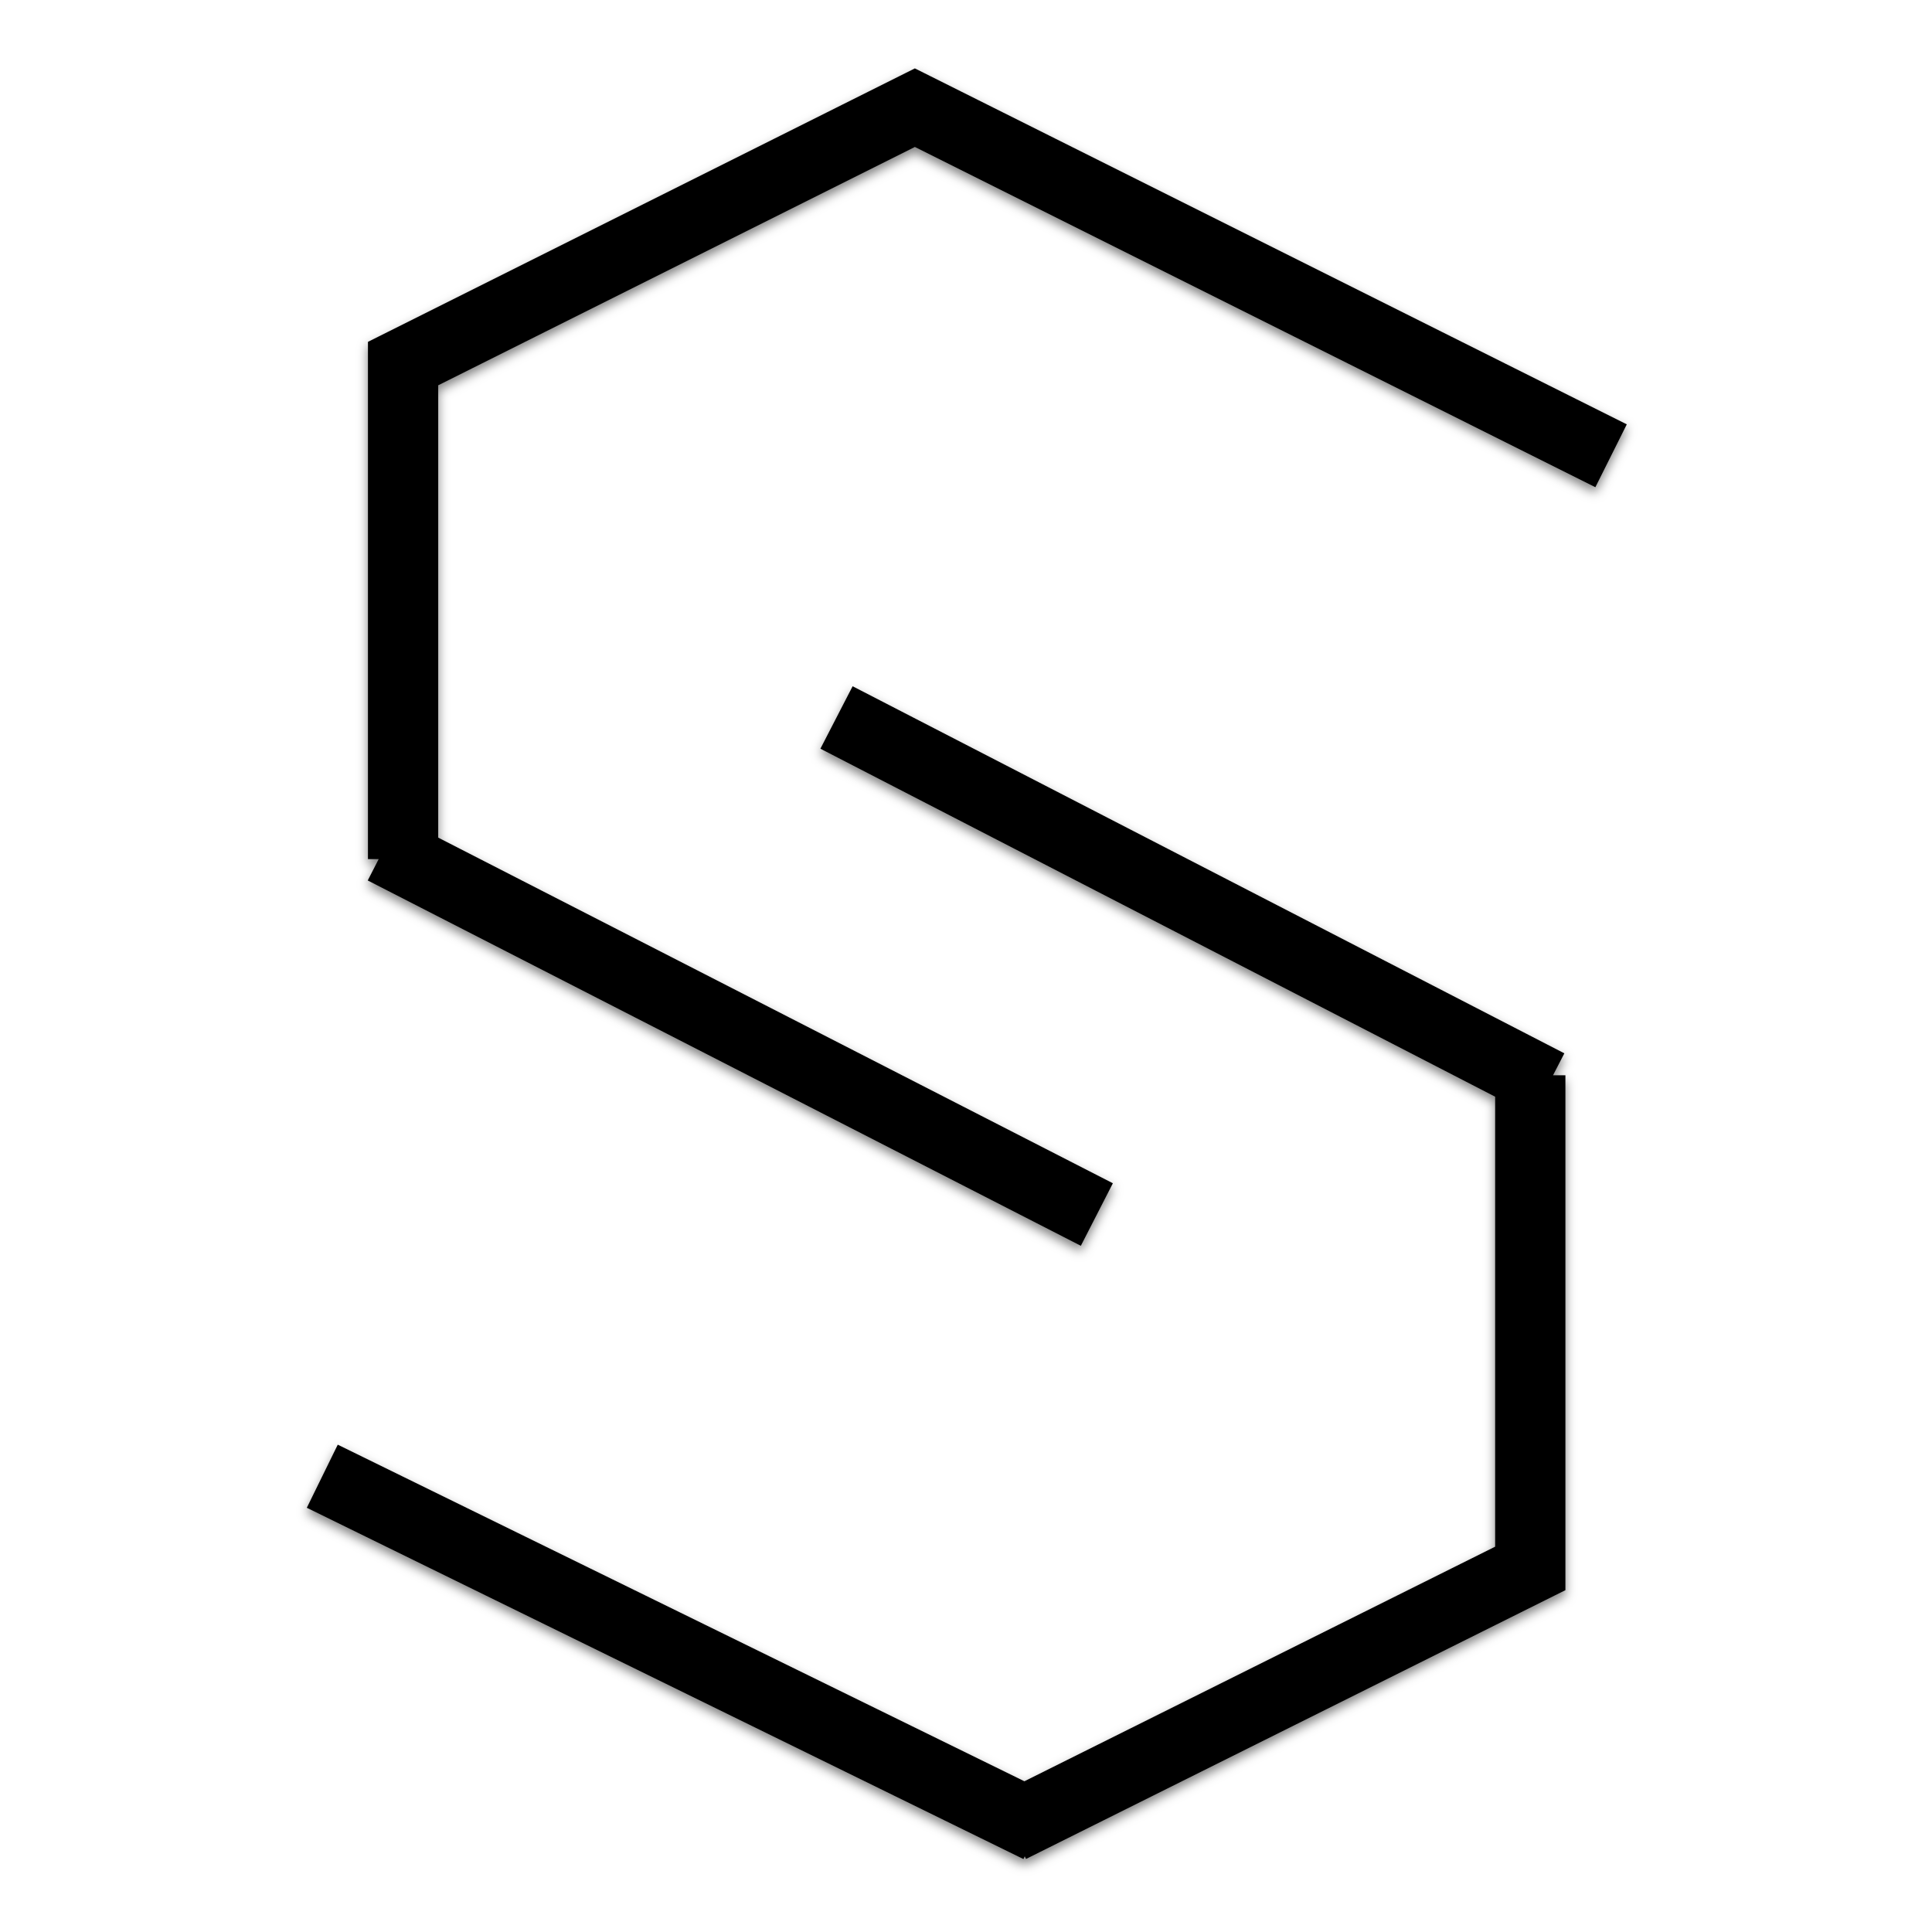
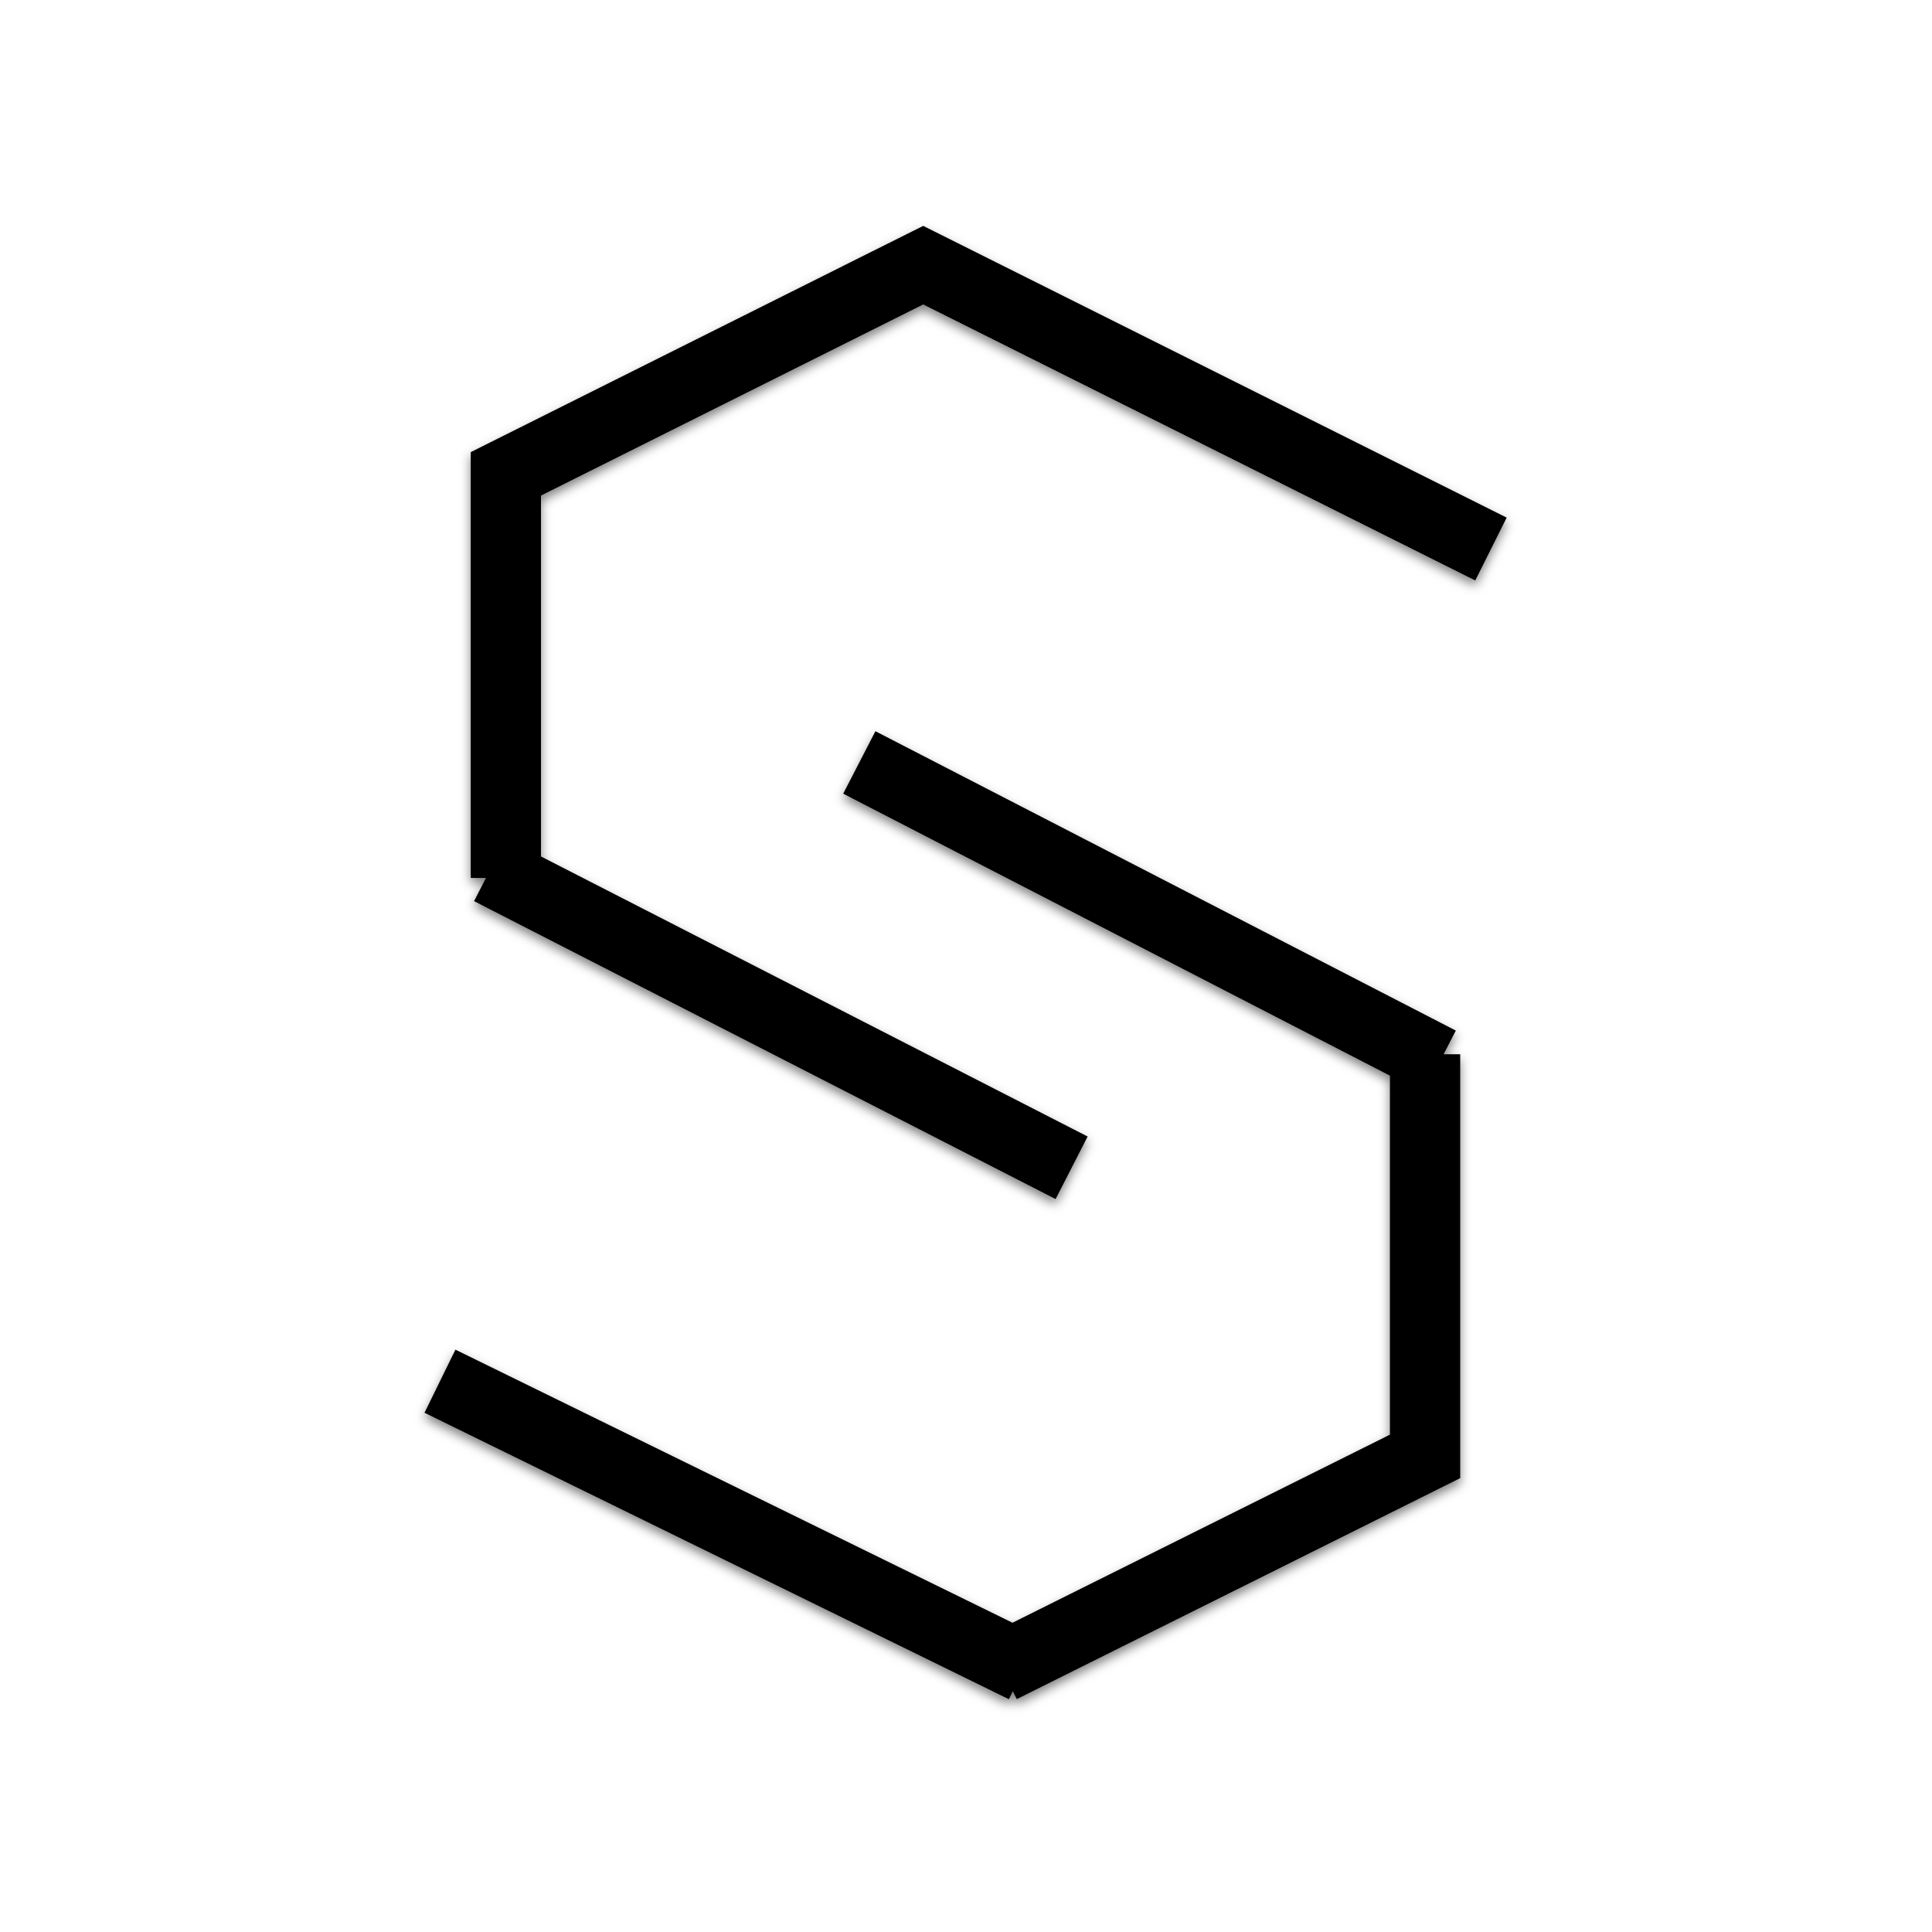
<svg xmlns="http://www.w3.org/2000/svg" width="1100" height="1100" viewBox="0 0 1100 1100">
  <defs>
-     <filter id="SOJ" x="165.696" y="32.945" width="769.525" height="1037.514" filterUnits="userSpaceOnUse">
+     <filter id="SOJ" x="232.696" y="122.612" width="634.138" height="856.847" filterUnits="userSpaceOnUse">
      <feOffset dy="3" input="SourceAlpha" />
      <feGaussianBlur stdDeviation="3" result="blur" />
      <feFlood flood-opacity="0.502" />
      <feComposite operator="in" in2="blur" />
      <feComposite in="SourceGraphic" />
    </filter>
    <clipPath id="clip-custom_1">
      <rect width="1100" height="1100" />
    </clipPath>
  </defs>
  <g id="custom_1" data-name="custom – 1" clip-path="url(#clip-custom_1)">
    <rect width="1100" height="1100" fill="#fff" />
    <g transform="matrix(1, 0, 0, 1, 0, 0)" filter="url(#SOJ)">
-       <path id="SOJ-2" data-name="SOJ" d="M195.822,726.991,204,731Zm0,0L-204,531,195.822,726.991,187.777,731Zm0,0,287.955-143.5V302.728L494,308l-10.223-5.272V583.492l5-2.492-5,2.492Zm287.955-143.5v0ZM-158,179.635,237,382ZM88.777,99l395,203.728ZM-158,179.635-169,174l11,5.636v0Zm0,0V-102.5L133.389-248.195,137-250l-3.611,1.805L529.777-50,133.389-248.195-158-102.5Zm0-282.136-5,2.5ZM129.777-250l3.612,1.805Z" transform="translate(387.5 309.5)" fill="#fff" stroke="#000" stroke-width="40" />
+       <path id="SOJ-2" data-name="SOJ" d="M122.052,546.731,128.721,550Zm0,0L-204,386.9l326.052,159.83L115.491,550Zm0,0L356.877,429.708V200.746l8.337,4.3-8.337-4.3V429.708l4.078-2.032-4.078,2.032ZM356.877,429.708v0ZM-166.488,100.365l322.12,165.027ZM34.757,34.608l322.12,166.139Zm-201.245,65.758-8.97-4.6,8.97,4.6v0Zm0,0v-230.08L71.138-248.528,74.083-250l-2.945,1.472L394.39-86.9,71.138-248.528-166.488-129.715Zm0-230.08-4.077,2.038ZM68.193-250l2.945,1.472Z" transform="translate(454.5 399.5)" fill="#fff" stroke="#000" stroke-width="40" />
    </g>
  </g>
</svg>
